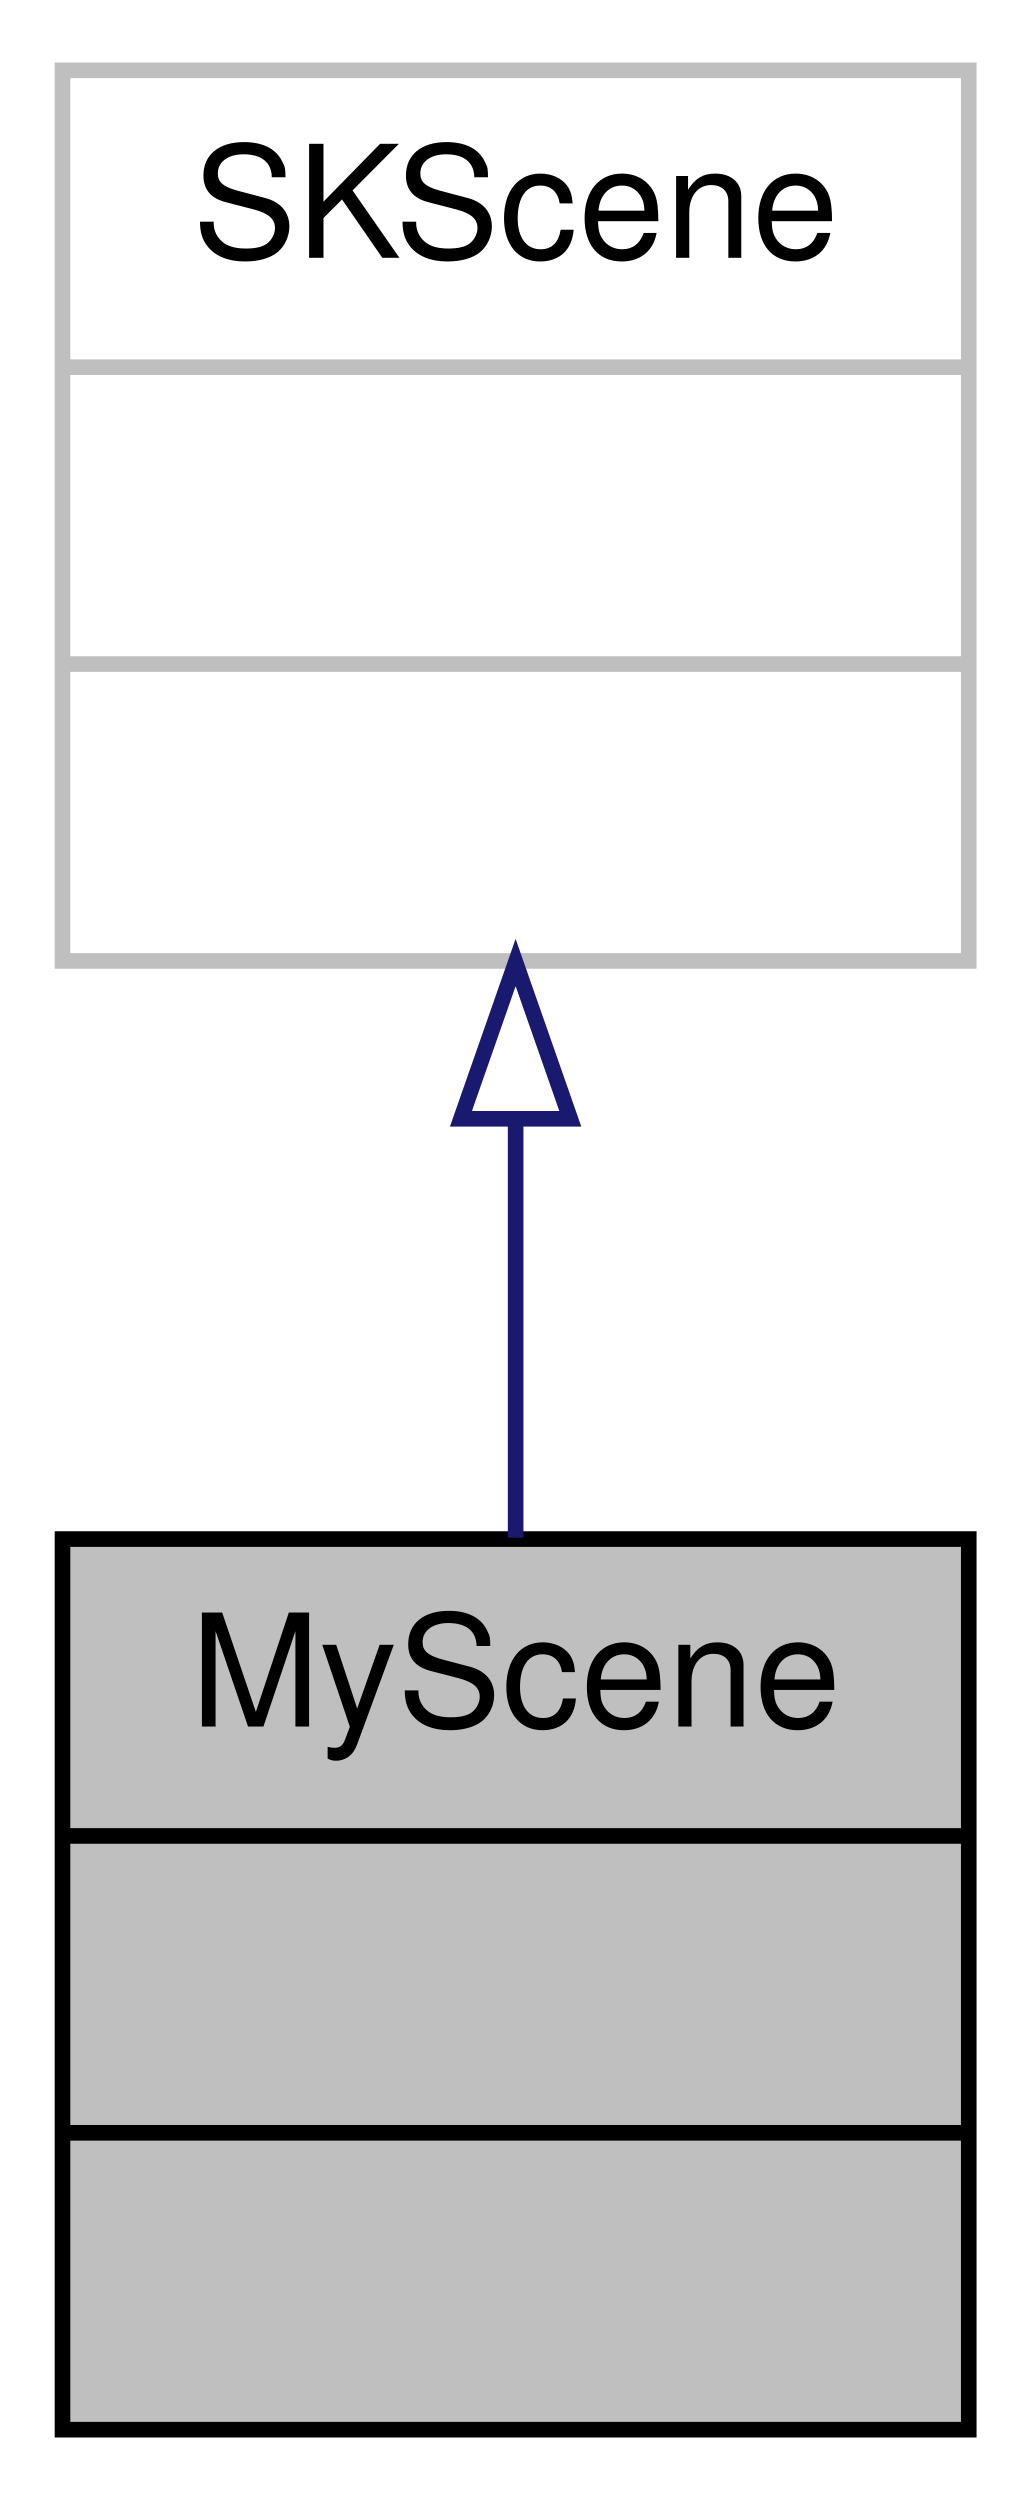
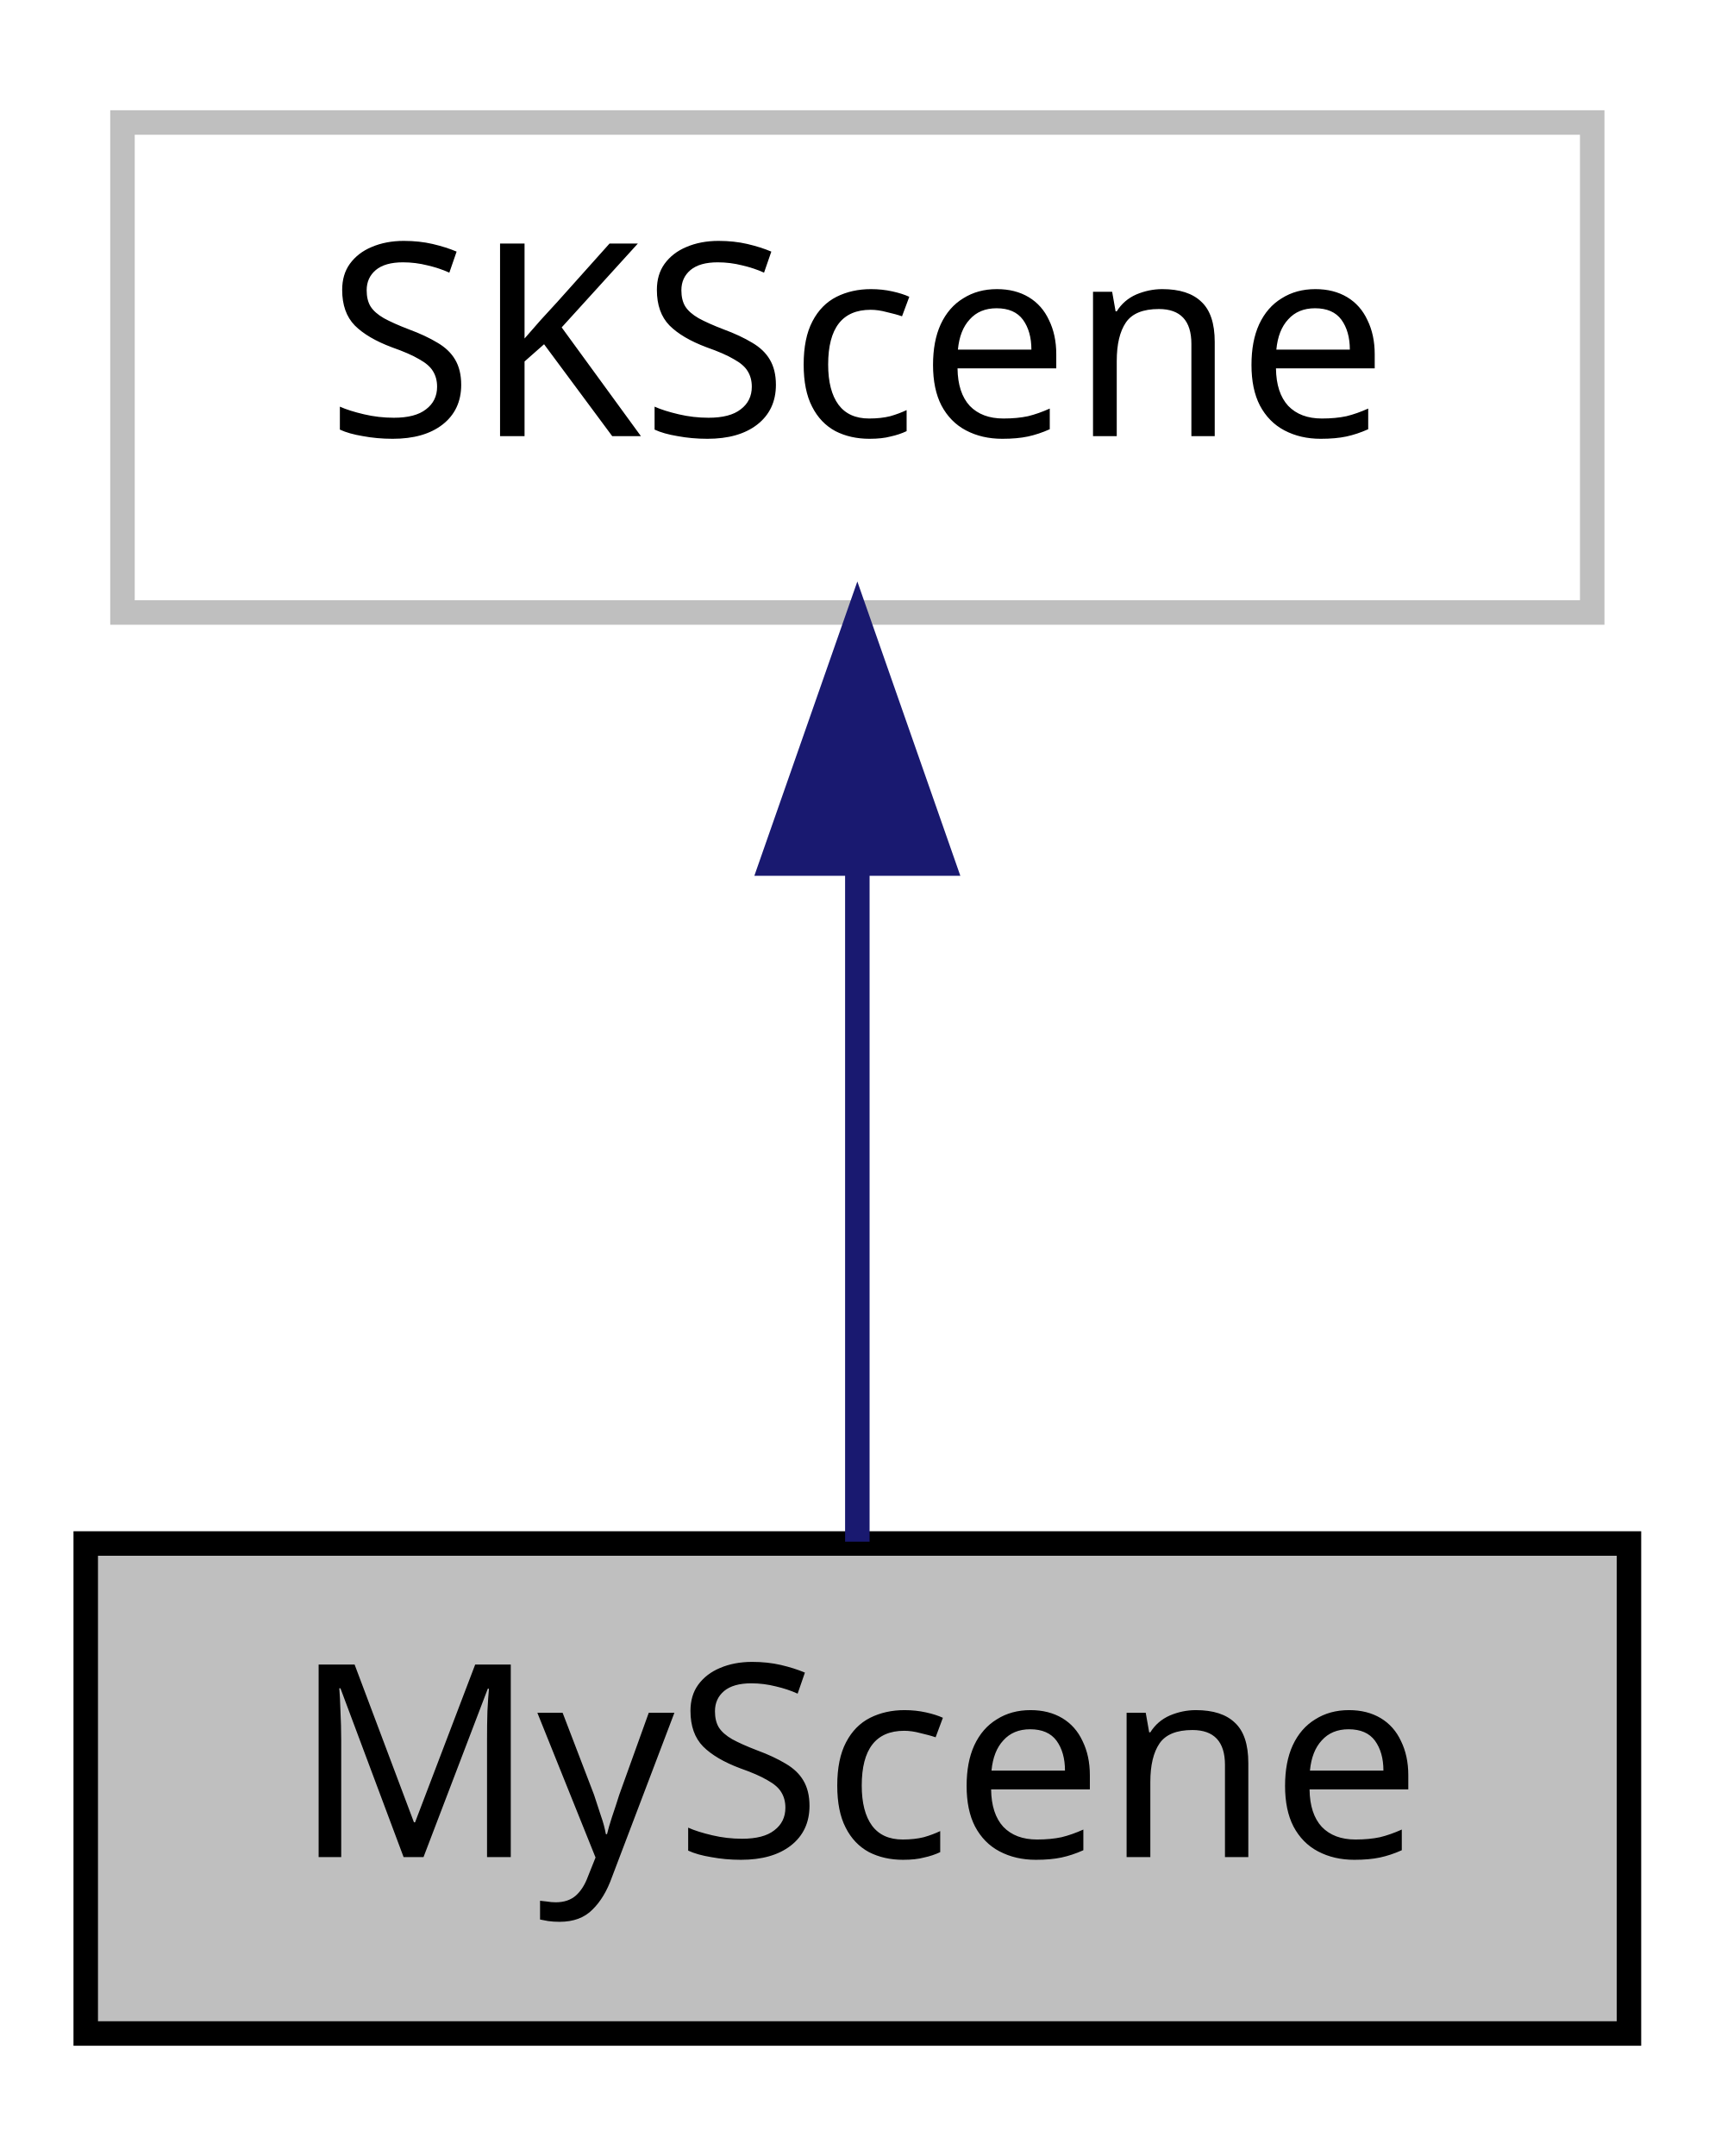
- <svg xmlns="http://www.w3.org/2000/svg" width="66pt" height="160pt" viewBox="0.00 0.00 66.00 160.00">
-   <g id="graph0" class="graph" transform="scale(1 1) rotate(0) translate(4 156)">
-     <polygon fill="white" stroke="white" points="-4,4 -4,-156 62,-156 62,4 -4,4" />
+ <svg xmlns="http://www.w3.org/2000/svg" width="70pt" height="88pt" viewBox="0.00 0.00 70.00 88.00">
+   <g id="graph0" class="graph" transform="scale(1 1) rotate(0) translate(4 84)">
+     <polygon fill="white" stroke="white" points="-4,4 -4,-84 66,-84 66,4 -4,4" />
    <g id="node1" class="node">
-       <polygon fill="#bfbfbf" stroke="black" points="0,-0.5 0,-57.5 58,-57.5 58,-0.5 0,-0.5" />
-       <text text-anchor="middle" x="29" y="-45.5" font-family="Helvetica,sans-Serif" font-size="10.00">MyScene</text>
-       <polyline fill="none" stroke="black" points="0,-38.5 58,-38.5 " />
-       <text text-anchor="middle" x="29" y="-26.5" font-family="Helvetica,sans-Serif" font-size="10.00"> </text>
-       <polyline fill="none" stroke="black" points="0,-19.5 58,-19.5 " />
-       <text text-anchor="middle" x="29" y="-7.5" font-family="Helvetica,sans-Serif" font-size="10.00"> </text>
+       <polygon fill="#bfbfbf" stroke="black" points="-0.5,-1 -0.5,-21 62.5,-21 62.5,-1 -0.5,-1" />
+       <text text-anchor="middle" x="31" y="-8.2" font-family="Segoe UI Semibold" font-size="11.00">MyScene</text>
    </g>
    <g id="node2" class="node">
-       <polygon fill="white" stroke="#bfbfbf" points="0,-94.5 0,-151.5 58,-151.5 58,-94.5 0,-94.5" />
-       <text text-anchor="middle" x="29" y="-139.5" font-family="Helvetica,sans-Serif" font-size="10.00">SKScene</text>
-       <polyline fill="none" stroke="#bfbfbf" points="0,-132.5 58,-132.5 " />
-       <text text-anchor="middle" x="29" y="-120.5" font-family="Helvetica,sans-Serif" font-size="10.00"> </text>
-       <polyline fill="none" stroke="#bfbfbf" points="0,-113.5 58,-113.5 " />
-       <text text-anchor="middle" x="29" y="-101.5" font-family="Helvetica,sans-Serif" font-size="10.00"> </text>
+       <polygon fill="white" stroke="#bfbfbf" points="1,-59 1,-79 61,-79 61,-59 1,-59" />
+       <text text-anchor="middle" x="31" y="-66.2" font-family="Segoe UI Semibold" font-size="11.00">SKScene</text>
    </g>
    <g id="edge1" class="edge">
-       <path fill="none" stroke="midnightblue" d="M29,-84.209C29,-75.293 29,-65.951 29,-57.584" />
-       <polygon fill="none" stroke="midnightblue" points="25.5,-84.397 29,-94.397 32.5,-84.397 25.5,-84.397" />
+       <path fill="none" stroke="midnightblue" d="M31,-48.706C31,-39.338 31,-28.526 31,-21.075" />
+       <polygon fill="midnightblue" stroke="midnightblue" points="27.5,-48.753 31,-58.753 34.5,-48.753 27.5,-48.753" />
    </g>
  </g>
</svg>
